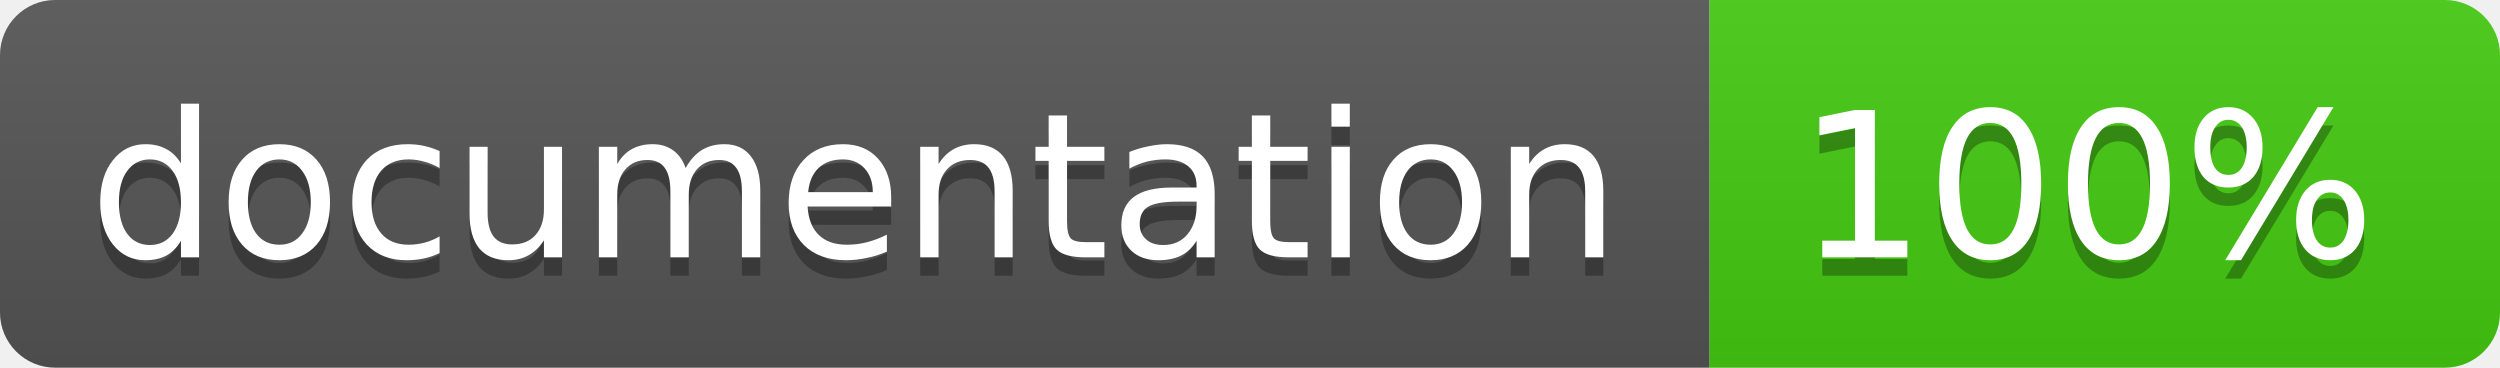
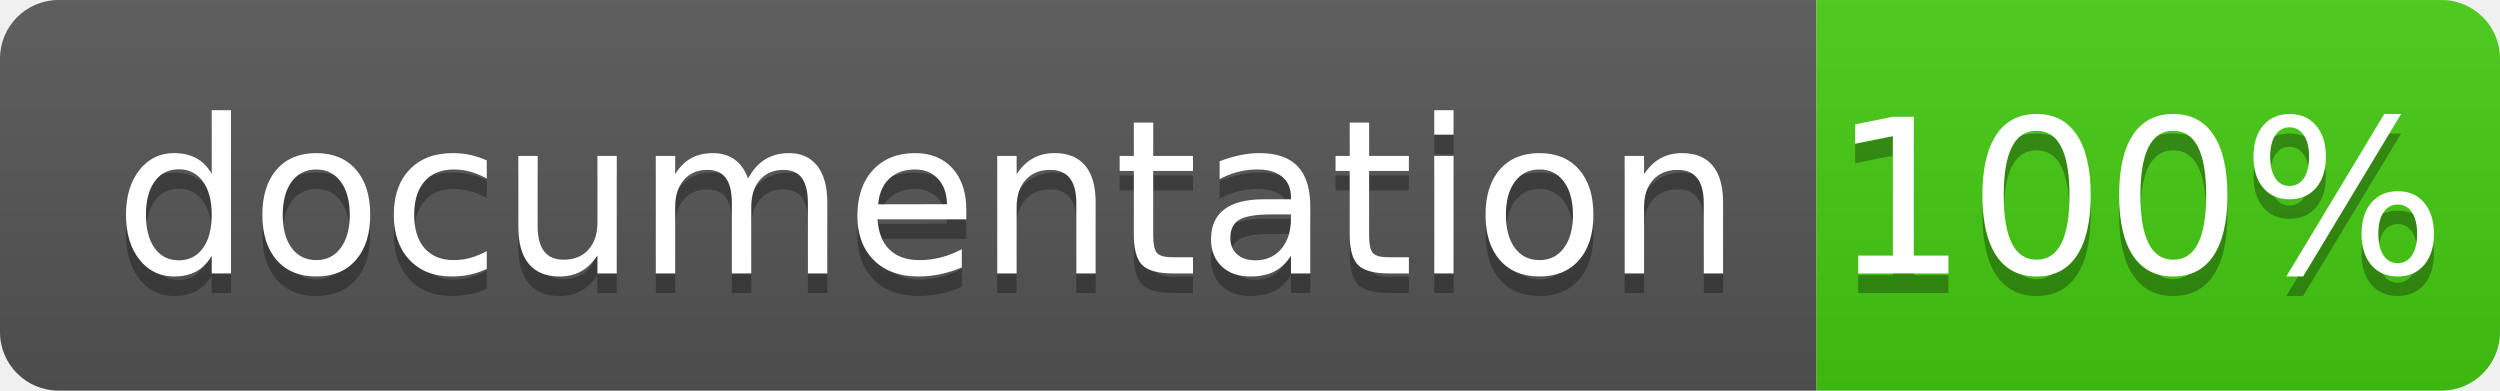
- <svg xmlns="http://www.w3.org/2000/svg" width="136" height="20">
+ <svg xmlns="http://www.w3.org/2000/svg" width="128" height="20">
  <linearGradient id="b" x2="0" y2="100%">
    <stop offset="0" stop-color="#bbb" stop-opacity=".1" />
    <stop offset="1" stop-opacity=".1" />
  </linearGradient>
  <clipPath id="a">
-     <rect width="136" height="20" rx="3" fill="#fff" />
+     <rect width="128" height="20" rx="3" fill="#fff" />
  </clipPath>
  <g clip-path="url(#a)">
    <path fill="#555" d="M0 0h93v20H0z" />
-     <path fill="#4c1" d="M93 0h43v20H93z" />
-     <path fill="url(#b)" d="M0 0h136v20H0z" />
+     <path fill="#4c1" d="M93 0h35v20H93z" />
+     <path fill="url(#b)" d="M0 0h128v20H0z" />
  </g>
-   <g fill="#fff" text-anchor="middle" font-family="DejaVu Sans,Verdana,Geneva,sans-serif" font-size="11">
-     <text x="46.5" y="15" fill="#010101" fill-opacity=".3">documentation</text>
-     <text x="46.5" y="14">documentation</text>
-     <text x="113.5" y="15" fill="#010101" fill-opacity=".3">100%</text>
-     <text x="113.5" y="14">100%</text>
+   <g fill="#fff" text-anchor="middle" font-family="DejaVu Sans,Verdana,Geneva,sans-serif" font-size="110">
+     <text x="475" y="150" fill="#010101" fill-opacity=".3" transform="scale(.1)" textLength="830">
+       documentation
+     </text>
+     <text x="475" y="140" transform="scale(.1)" textLength="830">
+       documentation
+     </text>
+     <text x="1095" y="150" fill="#010101" fill-opacity=".3" transform="scale(.1)" textLength="250">
+       100%
+     </text>
+     <text x="1095" y="140" transform="scale(.1)" textLength="250">
+       100%
+     </text>
  </g>
</svg>
